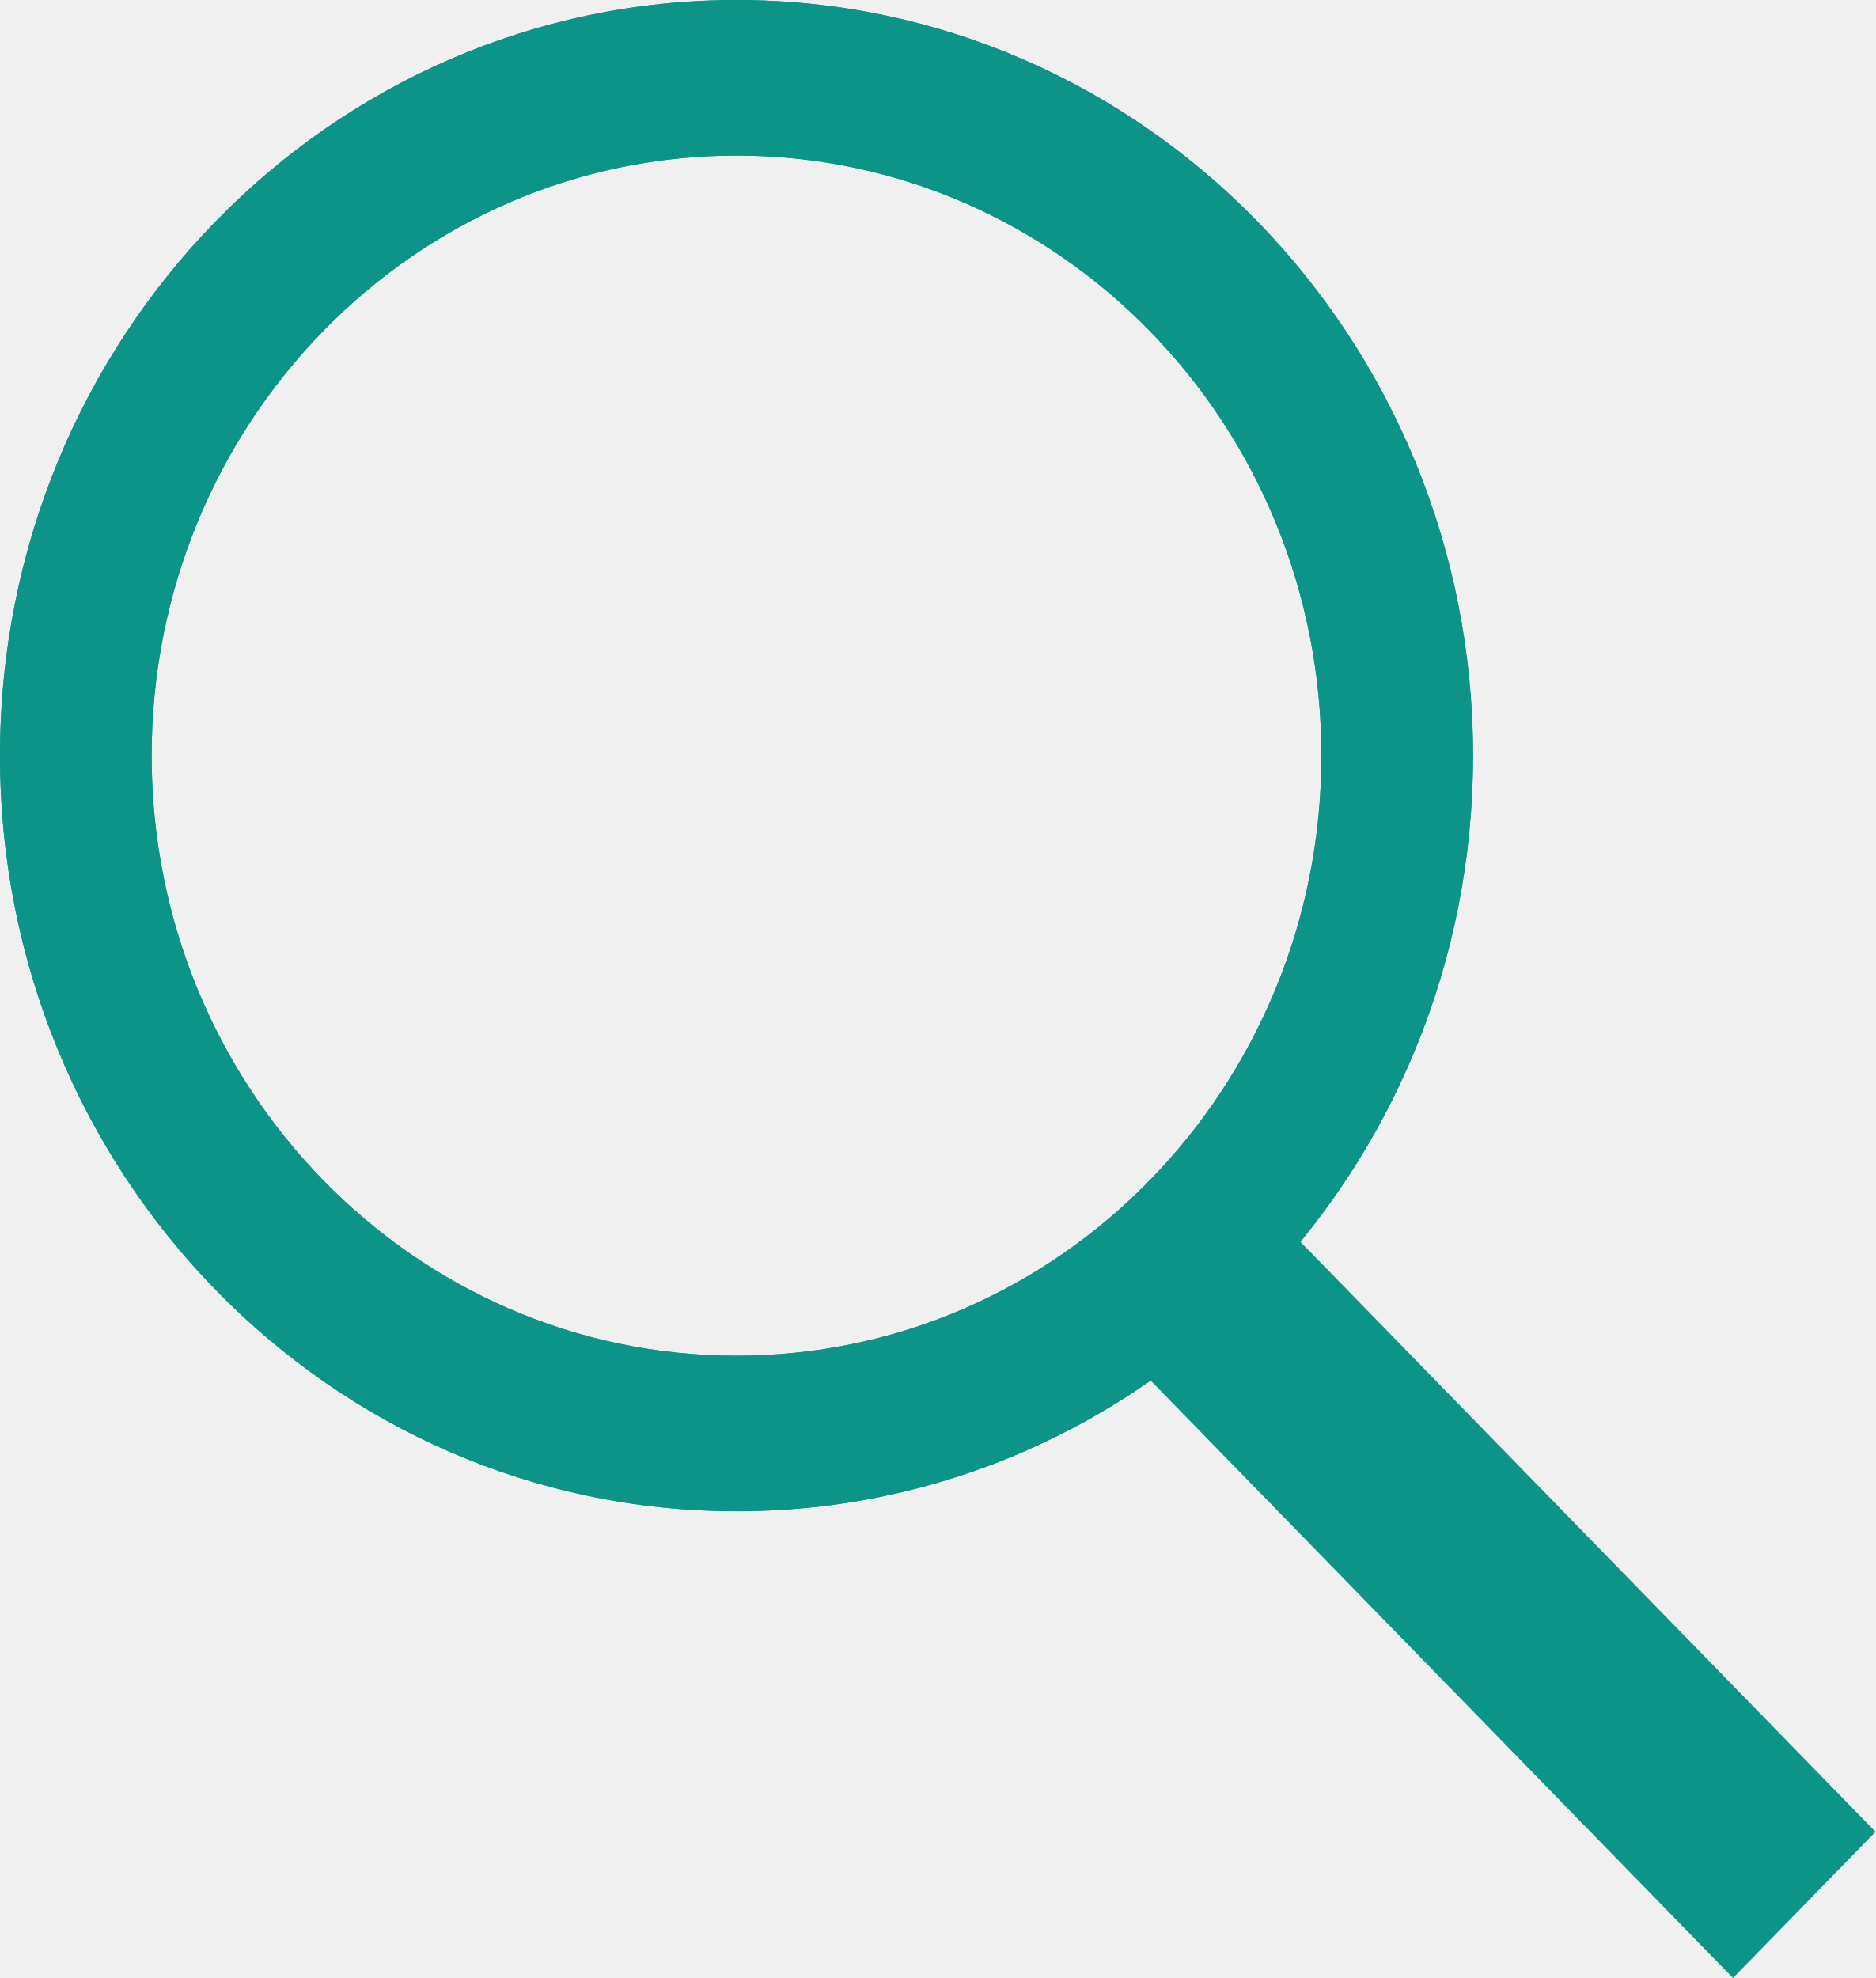
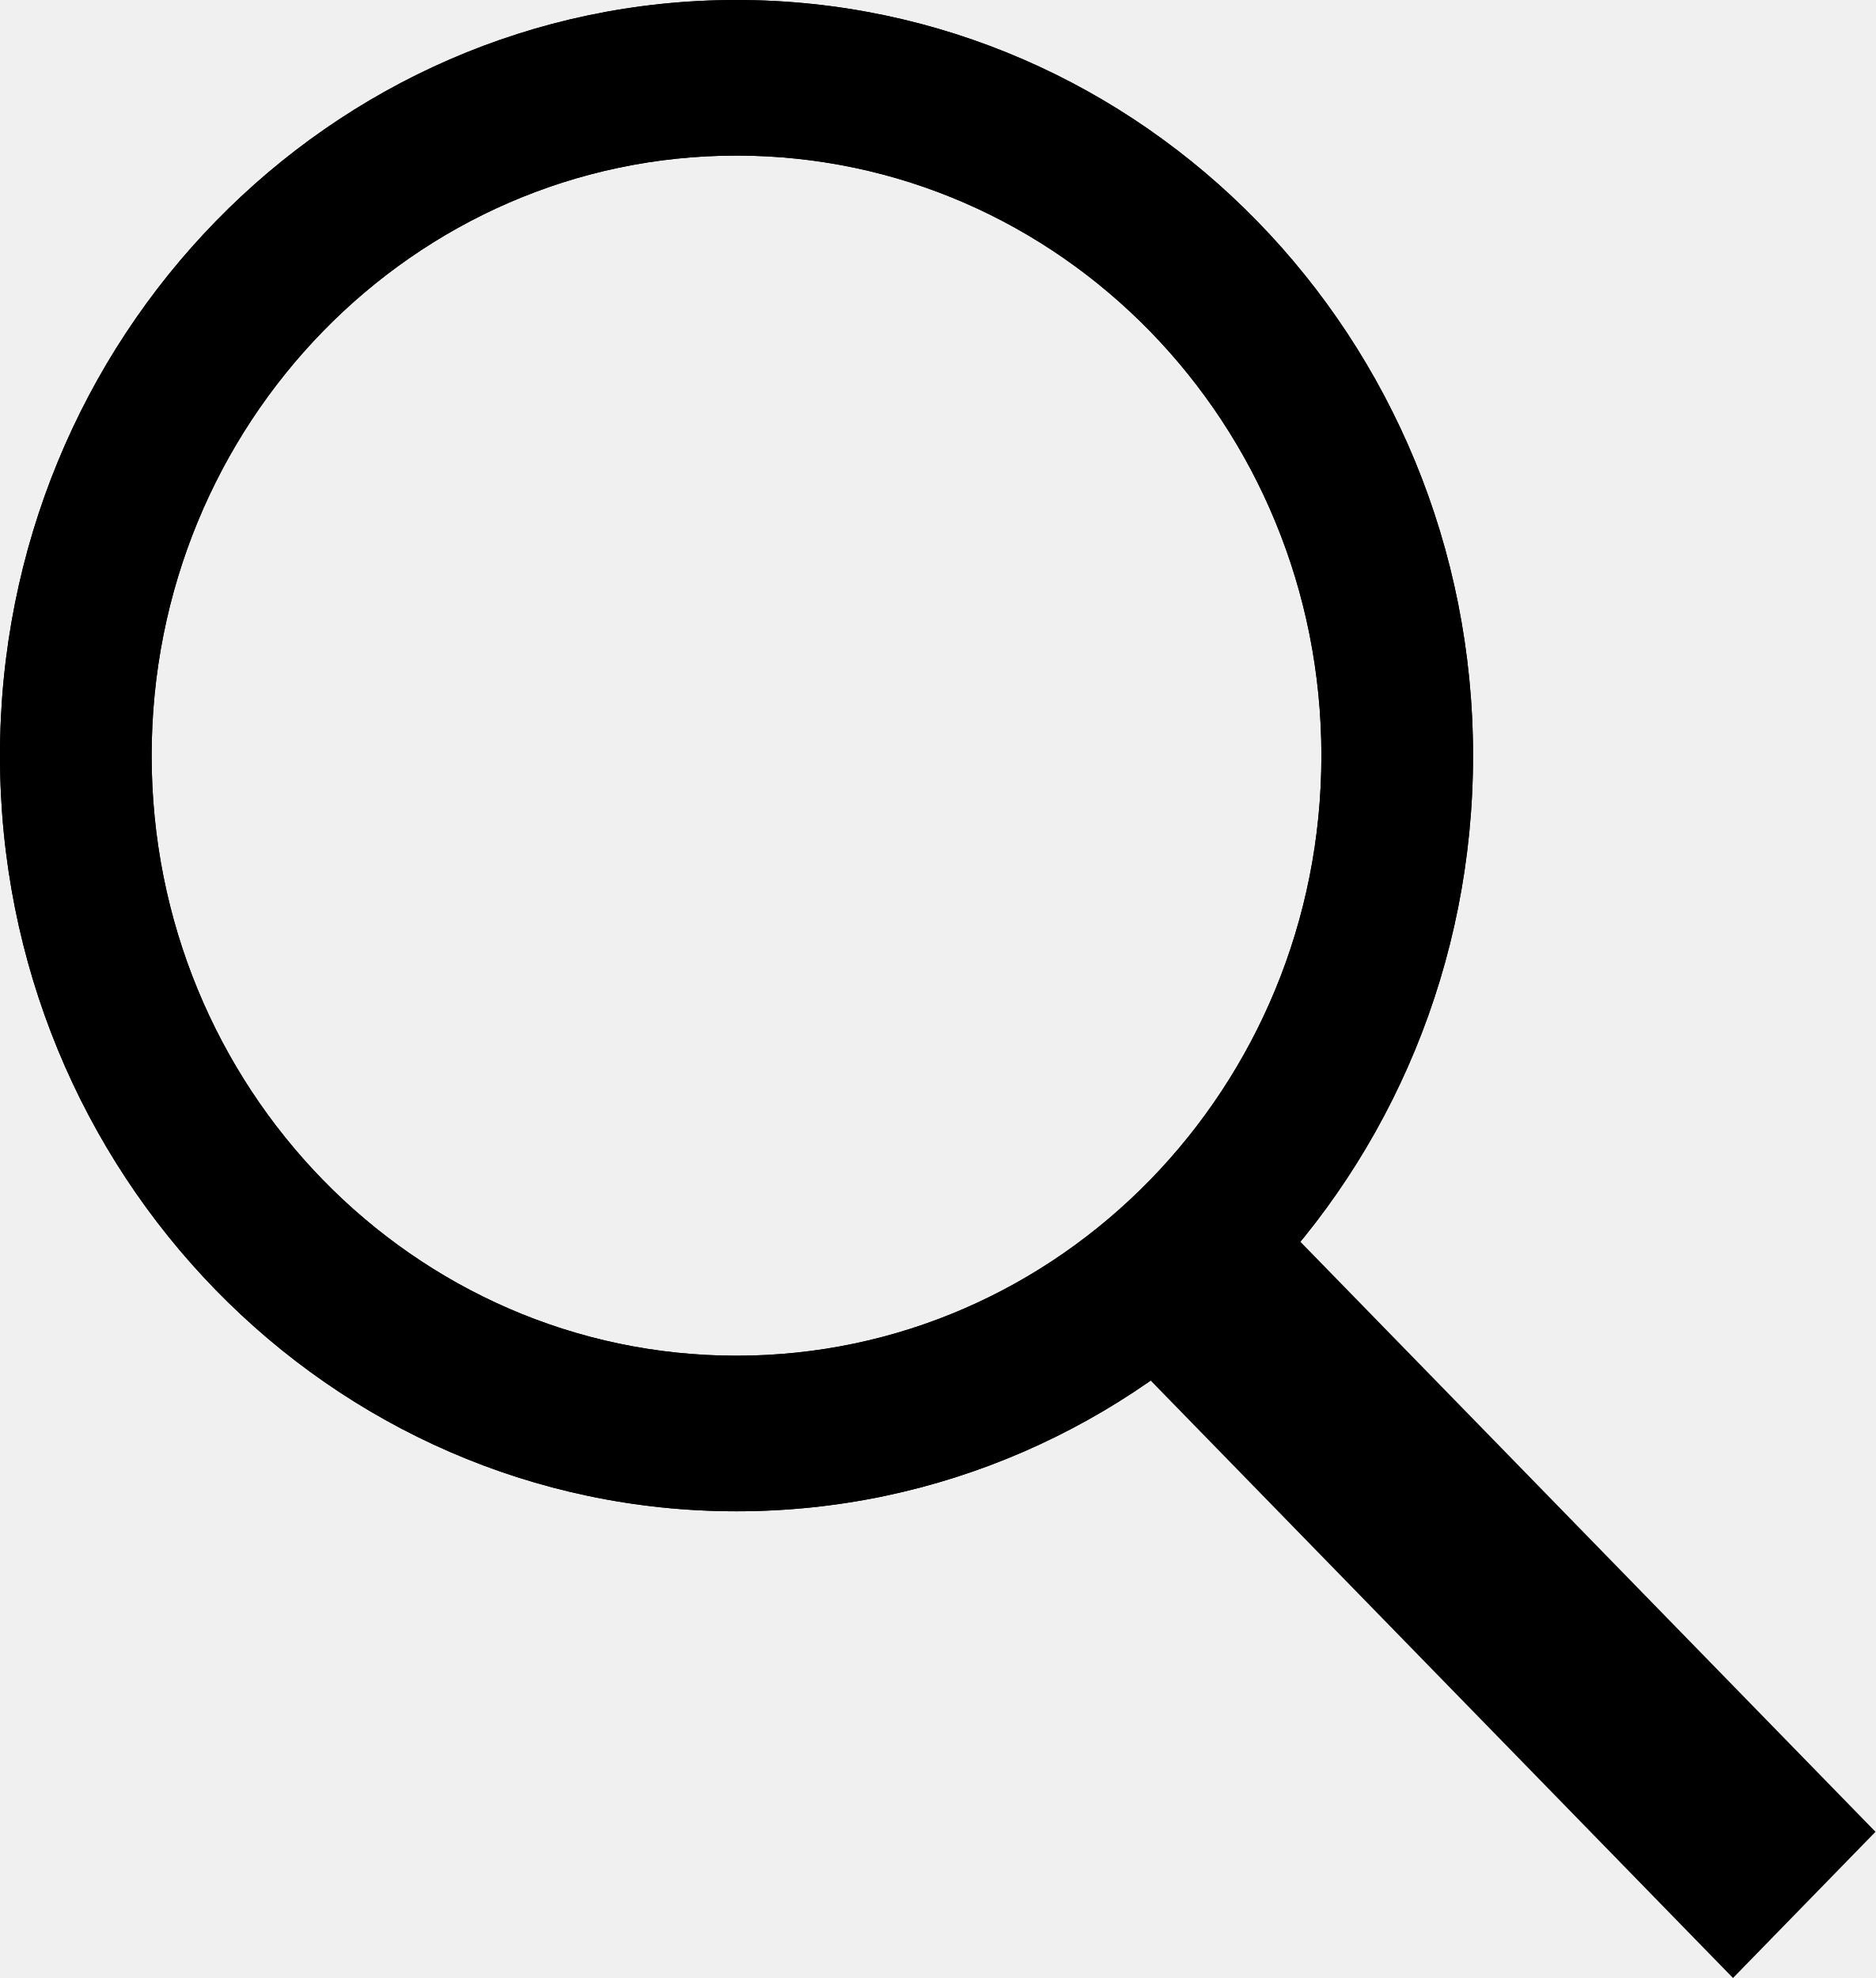
- <svg xmlns="http://www.w3.org/2000/svg" width="256" height="270" viewBox="0 0 256 270" fill="none">
-   <rect x="1.396" width="25.868" height="113.44" transform="matrix(0.697978 -0.716119 0.697978 0.716119 156.396 188.331)" fill="#0D9488" stroke="#0D9488" stroke-width="2" />
+ <svg xmlns="http://www.w3.org/2000/svg" viewBox="0 0 256 270" fill="none">
+   <rect x="1.396" width="25.868" height="113.44" transform="matrix(0.697978 -0.716119 0.697978 0.716119 156.396 188.331)" fill="currentColor" stroke="currentColor" stroke-width="2" />
  <mask id="path-2-inside-1_115_119" fill="white">
    <path d="M100.533 0C156.056 3.80742e-05 201.066 46.181 201.066 103.146C201.066 160.112 156.056 206.292 100.533 206.292C45.01 206.292 0 160.112 0 103.146C0 46.181 45.01 0 100.533 0ZM100.533 21.236C56.441 21.236 20.698 57.909 20.698 103.146C20.698 148.384 56.442 185.057 100.533 185.057C144.625 185.057 180.368 148.384 180.368 103.146C180.368 57.909 144.625 21.236 100.533 21.236Z" />
  </mask>
-   <path d="M100.533 0C156.056 3.80742e-05 201.066 46.181 201.066 103.146C201.066 160.112 156.056 206.292 100.533 206.292C45.01 206.292 0 160.112 0 103.146C0 46.181 45.01 0 100.533 0ZM100.533 21.236C56.441 21.236 20.698 57.909 20.698 103.146C20.698 148.384 56.442 185.057 100.533 185.057C144.625 185.057 180.368 148.384 180.368 103.146C180.368 57.909 144.625 21.236 100.533 21.236Z" fill="#0D9488" />
-   <path d="M100.533 0V-2V-2V0ZM201.066 103.146L203.066 103.146V103.146H201.066ZM100.533 206.292V208.292V208.292V206.292ZM0 103.146H-2V103.146L0 103.146ZM100.533 21.236V19.236V19.236V21.236ZM20.698 103.146H18.698V103.146L20.698 103.146ZM100.533 185.057V187.057V187.057V185.057ZM180.368 103.146L182.368 103.146V103.146H180.368ZM100.533 0V2C154.903 2 199.066 47.236 199.066 103.146H201.066H203.066C203.066 45.125 157.209 -2 100.533 -2V0ZM201.066 103.146L199.066 103.146C199.066 159.056 154.903 204.292 100.533 204.292V206.292V208.292C157.209 208.292 203.066 161.168 203.066 103.146L201.066 103.146ZM100.533 206.292V204.292C46.163 204.292 2 159.056 2 103.146L0 103.146L-2 103.146C-2 161.168 43.858 208.292 100.533 208.292V206.292ZM0 103.146H2C2 47.236 46.163 2 100.533 2V0V-2C43.858 -2 -2 45.125 -2 103.146H0ZM100.533 21.236V19.236C55.289 19.236 18.698 56.853 18.698 103.146H20.698H22.698C22.698 58.965 57.594 23.236 100.533 23.236V21.236ZM20.698 103.146L18.698 103.146C18.698 149.44 55.289 187.057 100.533 187.057V185.057V183.057C57.594 183.057 22.698 147.328 22.698 103.146L20.698 103.146ZM100.533 185.057V187.057C145.777 187.057 182.368 149.44 182.368 103.146L180.368 103.146L178.368 103.146C178.368 147.328 143.472 183.057 100.533 183.057V185.057ZM180.368 103.146H182.368C182.368 56.853 145.778 19.236 100.533 19.236V21.236V23.236C143.472 23.236 178.368 58.965 178.368 103.146H180.368Z" fill="#0D9488" mask="url(#path-2-inside-1_115_119)" />
+   <path d="M100.533 0C156.056 3.80742e-05 201.066 46.181 201.066 103.146C201.066 160.112 156.056 206.292 100.533 206.292C45.01 206.292 0 160.112 0 103.146C0 46.181 45.01 0 100.533 0ZM100.533 21.236C56.441 21.236 20.698 57.909 20.698 103.146C20.698 148.384 56.442 185.057 100.533 185.057C144.625 185.057 180.368 148.384 180.368 103.146C180.368 57.909 144.625 21.236 100.533 21.236Z" fill="currentColor" />
+   <path d="M100.533 0V-2V-2V0ZM201.066 103.146L203.066 103.146V103.146H201.066ZM100.533 206.292V208.292V208.292V206.292ZM0 103.146H-2V103.146L0 103.146ZM100.533 21.236V19.236V19.236V21.236ZM20.698 103.146H18.698V103.146L20.698 103.146ZM100.533 185.057V187.057V187.057V185.057ZM180.368 103.146L182.368 103.146V103.146H180.368ZM100.533 0V2C154.903 2 199.066 47.236 199.066 103.146H201.066H203.066C203.066 45.125 157.209 -2 100.533 -2V0ZM201.066 103.146L199.066 103.146C199.066 159.056 154.903 204.292 100.533 204.292V206.292V208.292C157.209 208.292 203.066 161.168 203.066 103.146L201.066 103.146ZM100.533 206.292V204.292C46.163 204.292 2 159.056 2 103.146L0 103.146L-2 103.146C-2 161.168 43.858 208.292 100.533 208.292V206.292ZM0 103.146H2C2 47.236 46.163 2 100.533 2V0V-2C43.858 -2 -2 45.125 -2 103.146H0ZM100.533 21.236V19.236C55.289 19.236 18.698 56.853 18.698 103.146H20.698H22.698C22.698 58.965 57.594 23.236 100.533 23.236V21.236ZM20.698 103.146L18.698 103.146C18.698 149.44 55.289 187.057 100.533 187.057V185.057V183.057C57.594 183.057 22.698 147.328 22.698 103.146L20.698 103.146ZM100.533 185.057V187.057C145.777 187.057 182.368 149.44 182.368 103.146L180.368 103.146L178.368 103.146C178.368 147.328 143.472 183.057 100.533 183.057V185.057ZM180.368 103.146H182.368C182.368 56.853 145.778 19.236 100.533 19.236V21.236V23.236C143.472 23.236 178.368 58.965 178.368 103.146H180.368Z" fill="currentColor" mask="url(#path-2-inside-1_115_119)" />
</svg>
